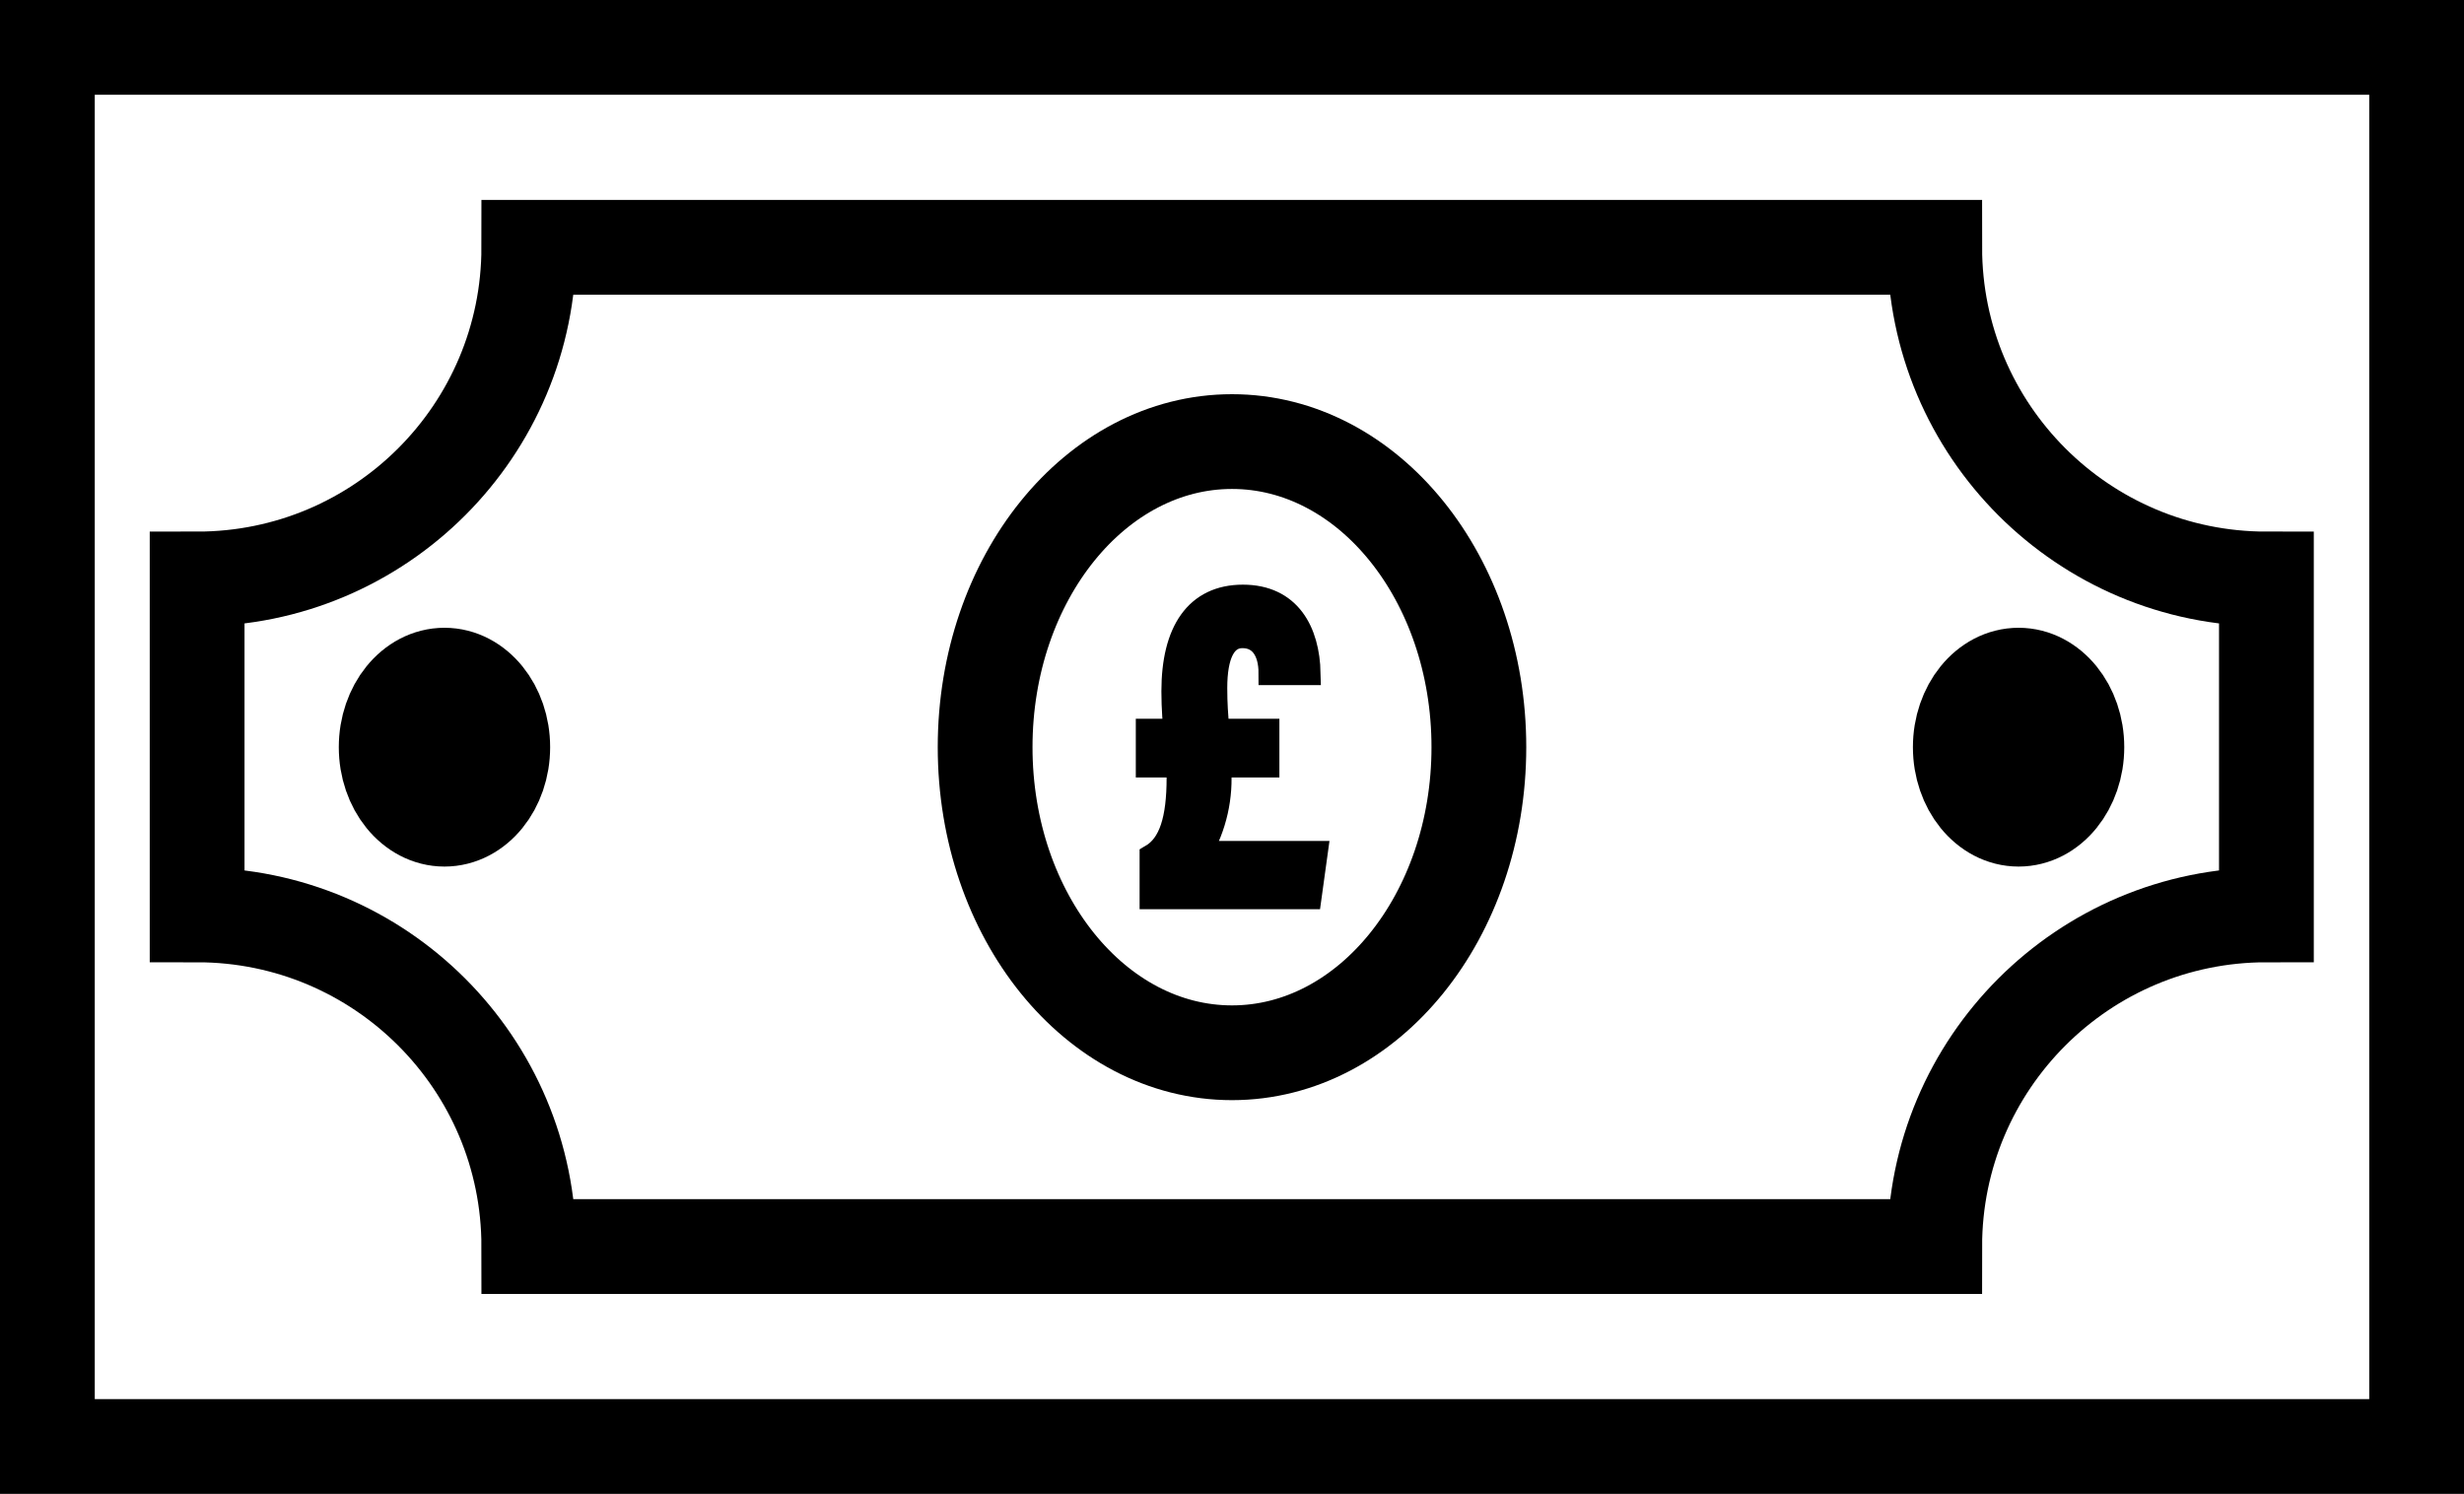
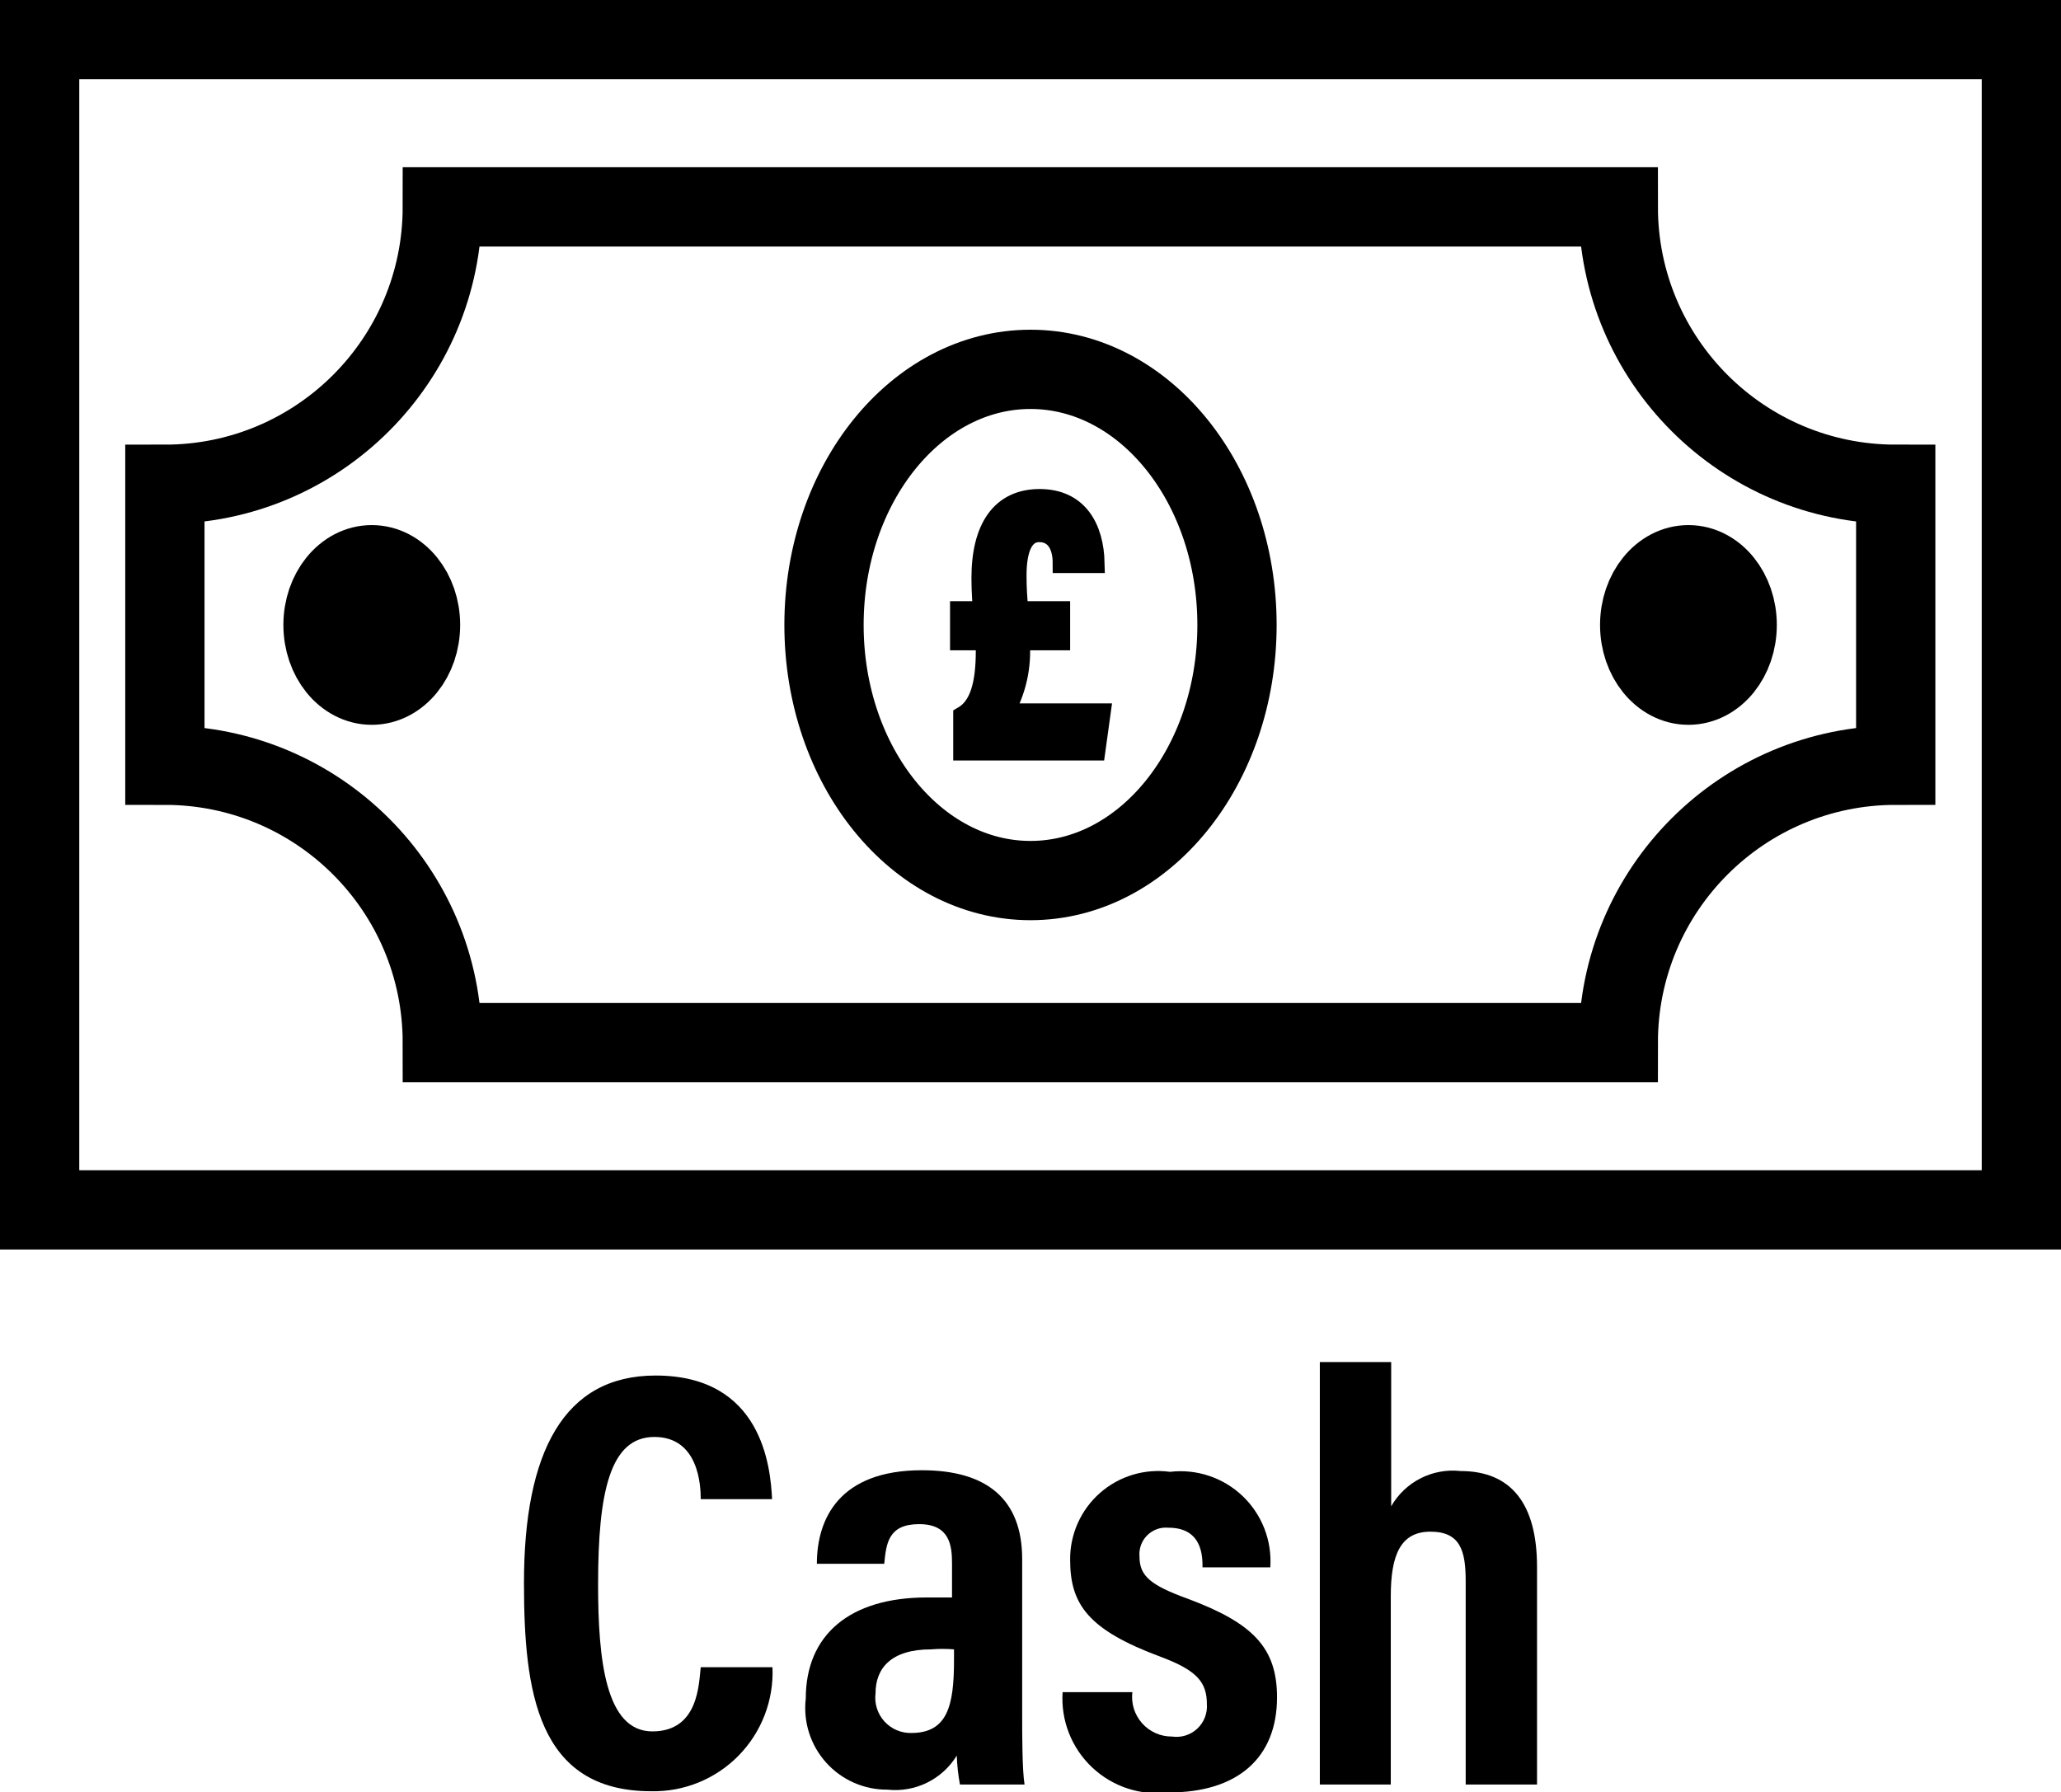
- <svg xmlns="http://www.w3.org/2000/svg" id="Layer_1" data-name="Layer 1" viewBox="0 0 52 31.53">
+ <svg xmlns="http://www.w3.org/2000/svg" id="Layer_1" data-name="Layer 1" viewBox="0 0 52 45.2">
  <defs>
    <style>.cls-1{fill:none;}.cls-1,.cls-2,.cls-3{stroke:#000;stroke-miterlimit:10;}.cls-1,.cls-2{stroke-width:2px;}.cls-3{stroke-width:0.5px;}</style>
  </defs>
  <rect class="cls-1" x="1" y="1" width="50" height="29.53" />
-   <path class="cls-1" d="M63.9,52.61H34.23a7,7,0,0,0-7-7V38.52a7,7,0,0,0,7-7H63.9a7,7,0,0,0,7,7v7.09A7,7,0,0,0,63.9,52.61Z" transform="translate(-23.07 -26.3)" />
+   <path class="cls-1" d="M163.9,52.61H134.23a7,7,0,0,0-7-7V38.52a7,7,0,0,0,7-7H163.9a7,7,0,0,0,7,7v7.09A7,7,0,0,0,163.9,52.61Z" transform="translate(-123.07 -26.3)" />
  <ellipse class="cls-2" cx="9.38" cy="15.77" rx="1.23" ry="1.52" />
-   <path class="cls-3" d="M47.29,41.72h2.53v.74H47.29Zm.08,3.52v-.87c.41-.24.57-.79.57-1.65,0-.56-.11-1.1-.11-1.83,0-1.26.49-2,1.47-2s1.37.74,1.39,1.62h-.81c0-.48-.21-.78-.59-.78s-.57.39-.57,1.09.08.93.08,1.66a3.1,3.1,0,0,1-.41,1.82h2.45l-.13.94Z" transform="translate(-23.07 -26.3)" />
+   <path class="cls-3" d="M147.29,41.72h2.53v.74h-2.53Zm.08,3.52v-.87c.41-.24.57-.79.57-1.65,0-.56-.11-1.1-.11-1.83,0-1.26.49-2,1.47-2s1.37.74,1.39,1.62h-.81c0-.48-.21-.78-.59-.78s-.57.39-.57,1.09.08.93.08,1.66a3.1,3.1,0,0,1-.41,1.82h2.45l-.13.94Z" transform="translate(-123.07 -26.3)" />
  <ellipse class="cls-2" cx="42.6" cy="15.77" rx="1.23" ry="1.52" />
  <ellipse class="cls-1" cx="26" cy="15.77" rx="5.21" ry="6.45" />
+   <path d="M142.56,68.37a3,3,0,0,1-3.06,3.13c-2.88,0-3.21-2.53-3.21-5.26,0-3.29,1-5.23,3.32-5.23,2.69,0,2.9,2.31,2.94,3.12h-1.8c0-.34-.05-1.57-1.17-1.57s-1.42,1.39-1.42,3.72c0,1.91.19,3.71,1.37,3.71s1.17-1.23,1.22-1.62Z" transform="translate(-123.07 -26.3)" />
+   <path d="M148.86,69.63c0,.39,0,1.35.06,1.7h-1.63a4.79,4.79,0,0,1-.08-.73,1.82,1.82,0,0,1-1.75.86,2.06,2.06,0,0,1-2.06-2.3c0-1.59,1.09-2.55,3.06-2.55h.63v-.85c0-.45-.05-1-.83-1s-.83.49-.88,1h-1.7c0-1.14.57-2.36,2.65-2.36,1.66,0,2.53.75,2.53,2.24Zm-1.72-1.71a3.51,3.51,0,0,0-.58,0c-1,0-1.4.47-1.4,1.11a.89.89,0,0,0,.9,1c.91,0,1.08-.68,1.08-1.83Z" transform="translate(-123.07 -26.3)" />
+   <path d="M151.64,69a1,1,0,0,0,1,1.12.77.77,0,0,0,.88-.82c0-.55-.25-.85-1.16-1.19-1.83-.68-2.29-1.32-2.29-2.45a2.22,2.22,0,0,1,2.52-2.22,2.27,2.27,0,0,1,2.53,2.41h-1.71c0-.27,0-1-.86-1a.67.67,0,0,0-.73.73c0,.49.28.72,1.21,1.06,1.64.61,2.26,1.23,2.26,2.49,0,1.53-1,2.4-2.72,2.4A2.39,2.39,0,0,1,149.88,69Z" transform="translate(-123.07 -26.3)" />
+   <path d="M158.17,60.67v3.64a1.79,1.79,0,0,1,1.75-.89c1.28,0,1.93.83,1.93,2.42v5.49h-1.8V66.2c0-.76-.13-1.25-.89-1.25s-1,.6-1,1.63v4.75h-1.79V60.67Z" transform="translate(-123.07 -26.3)" />
</svg>
